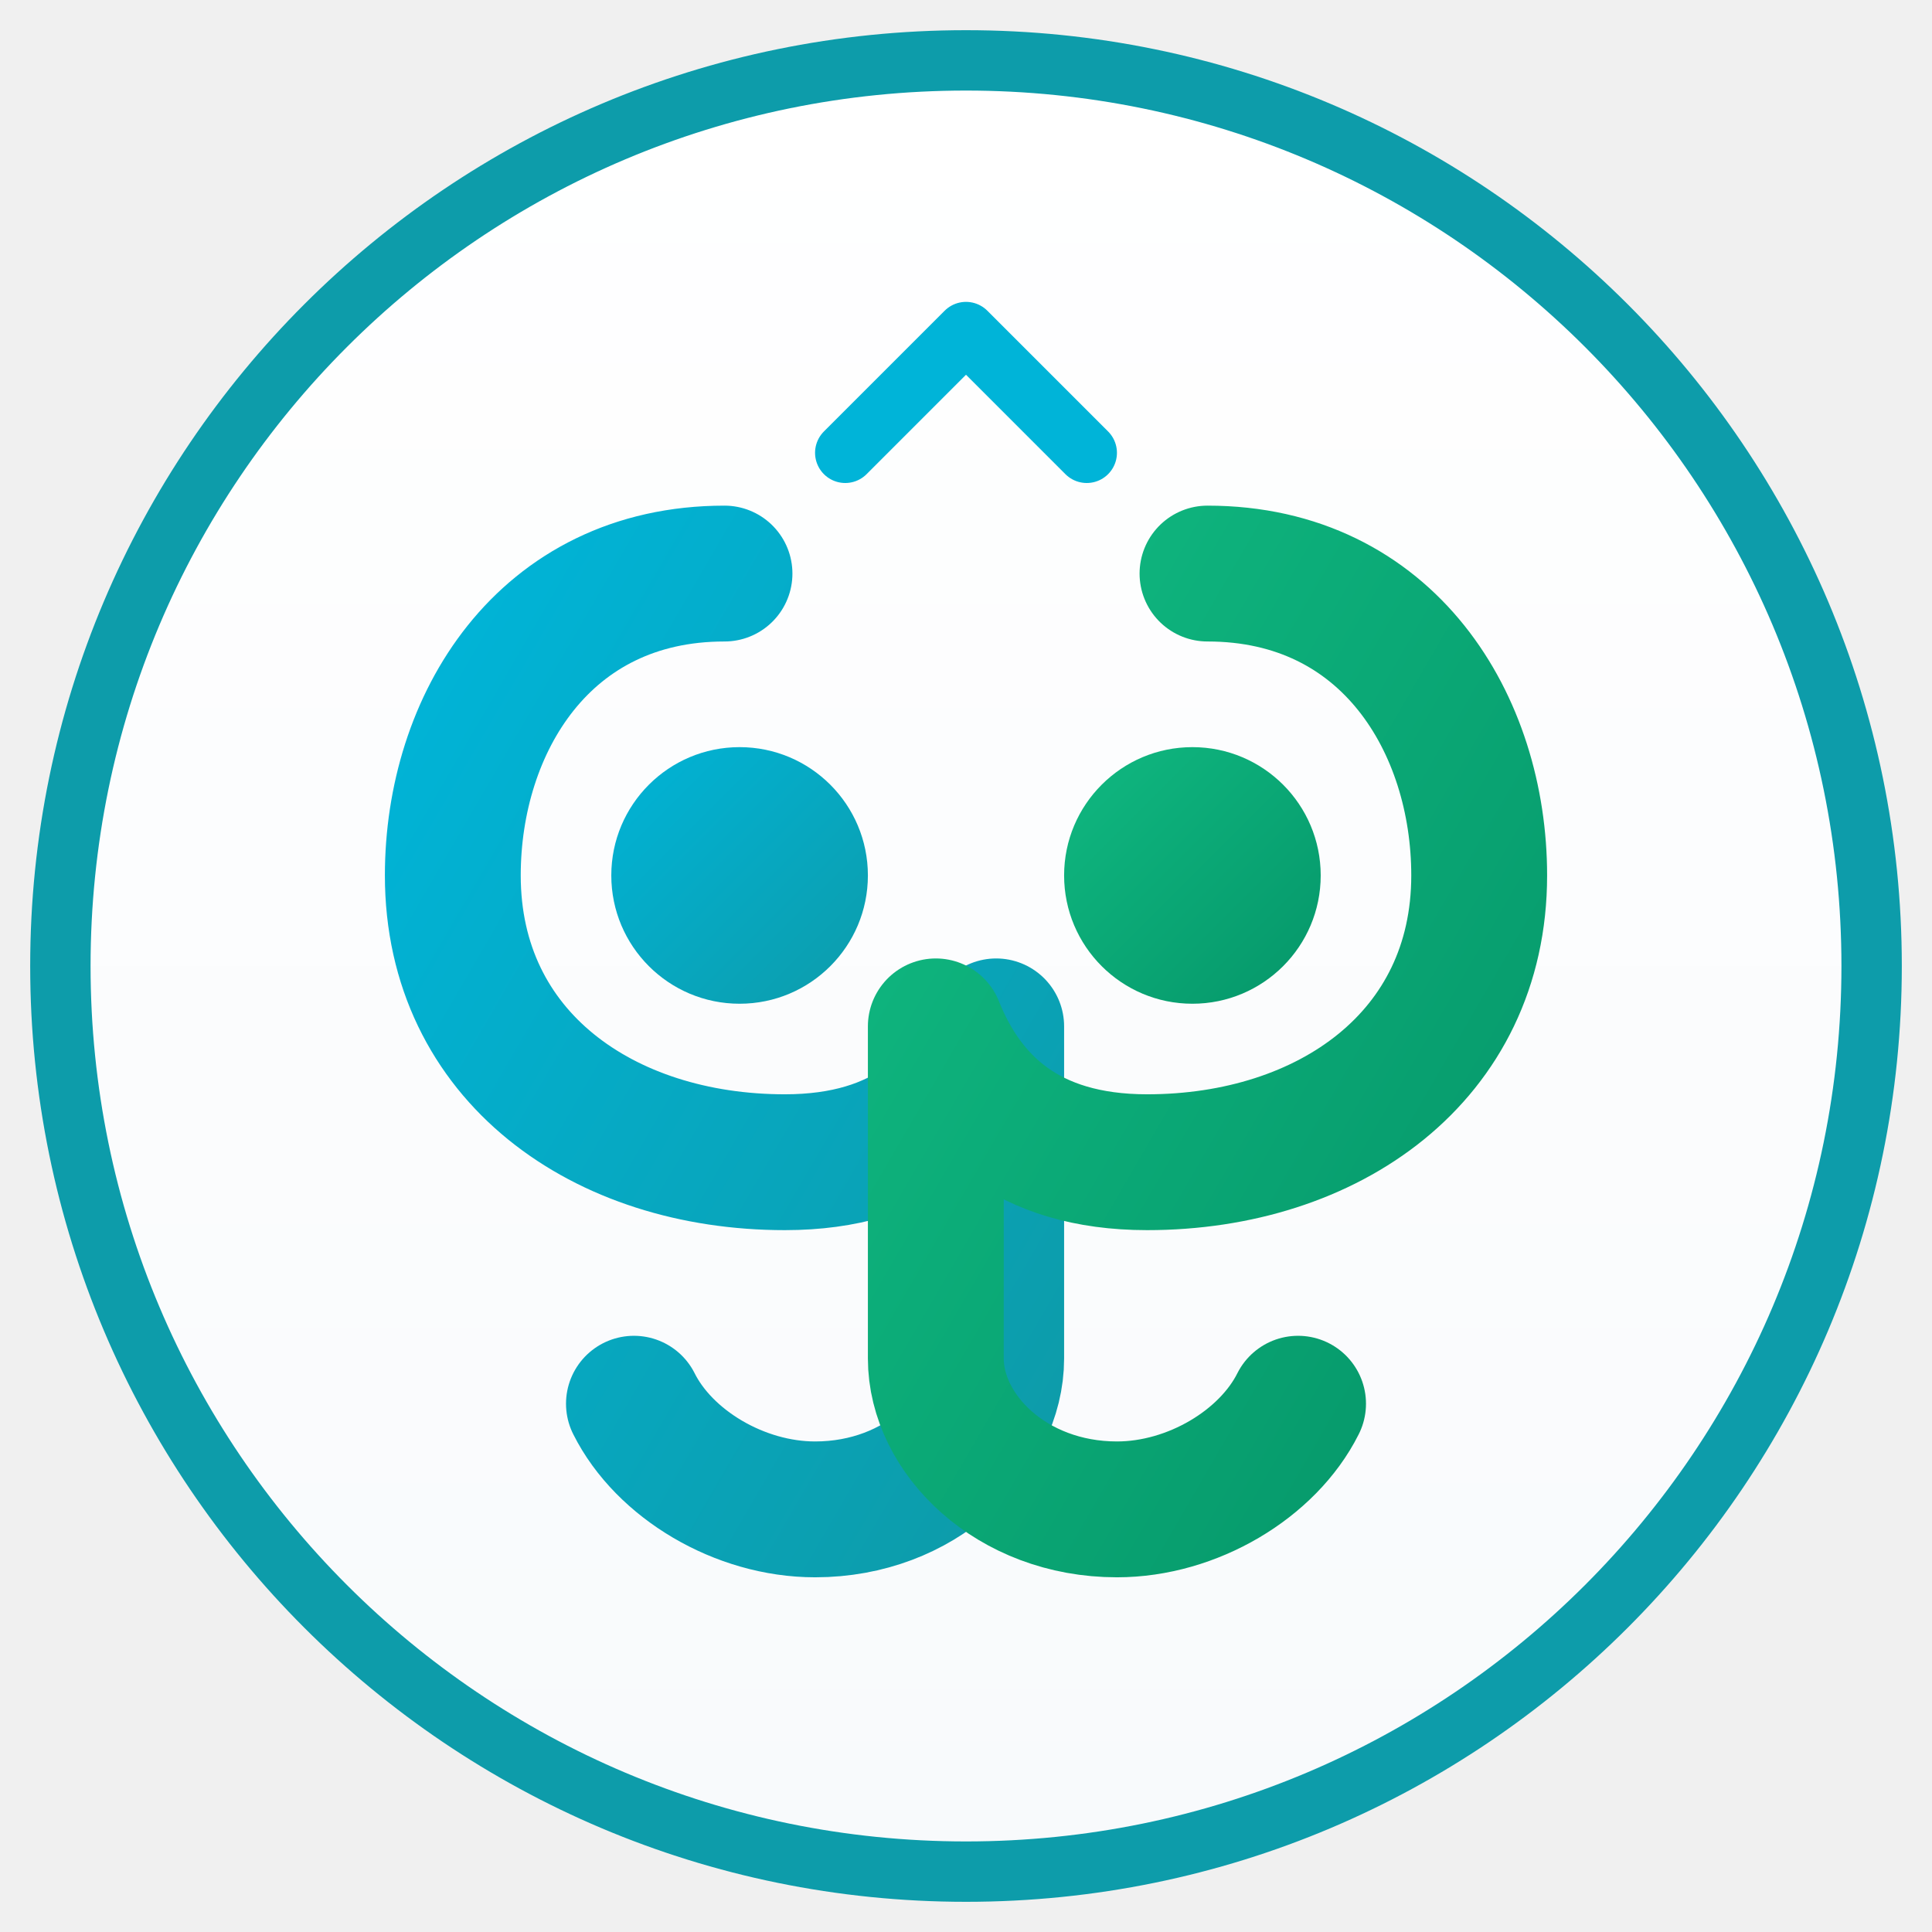
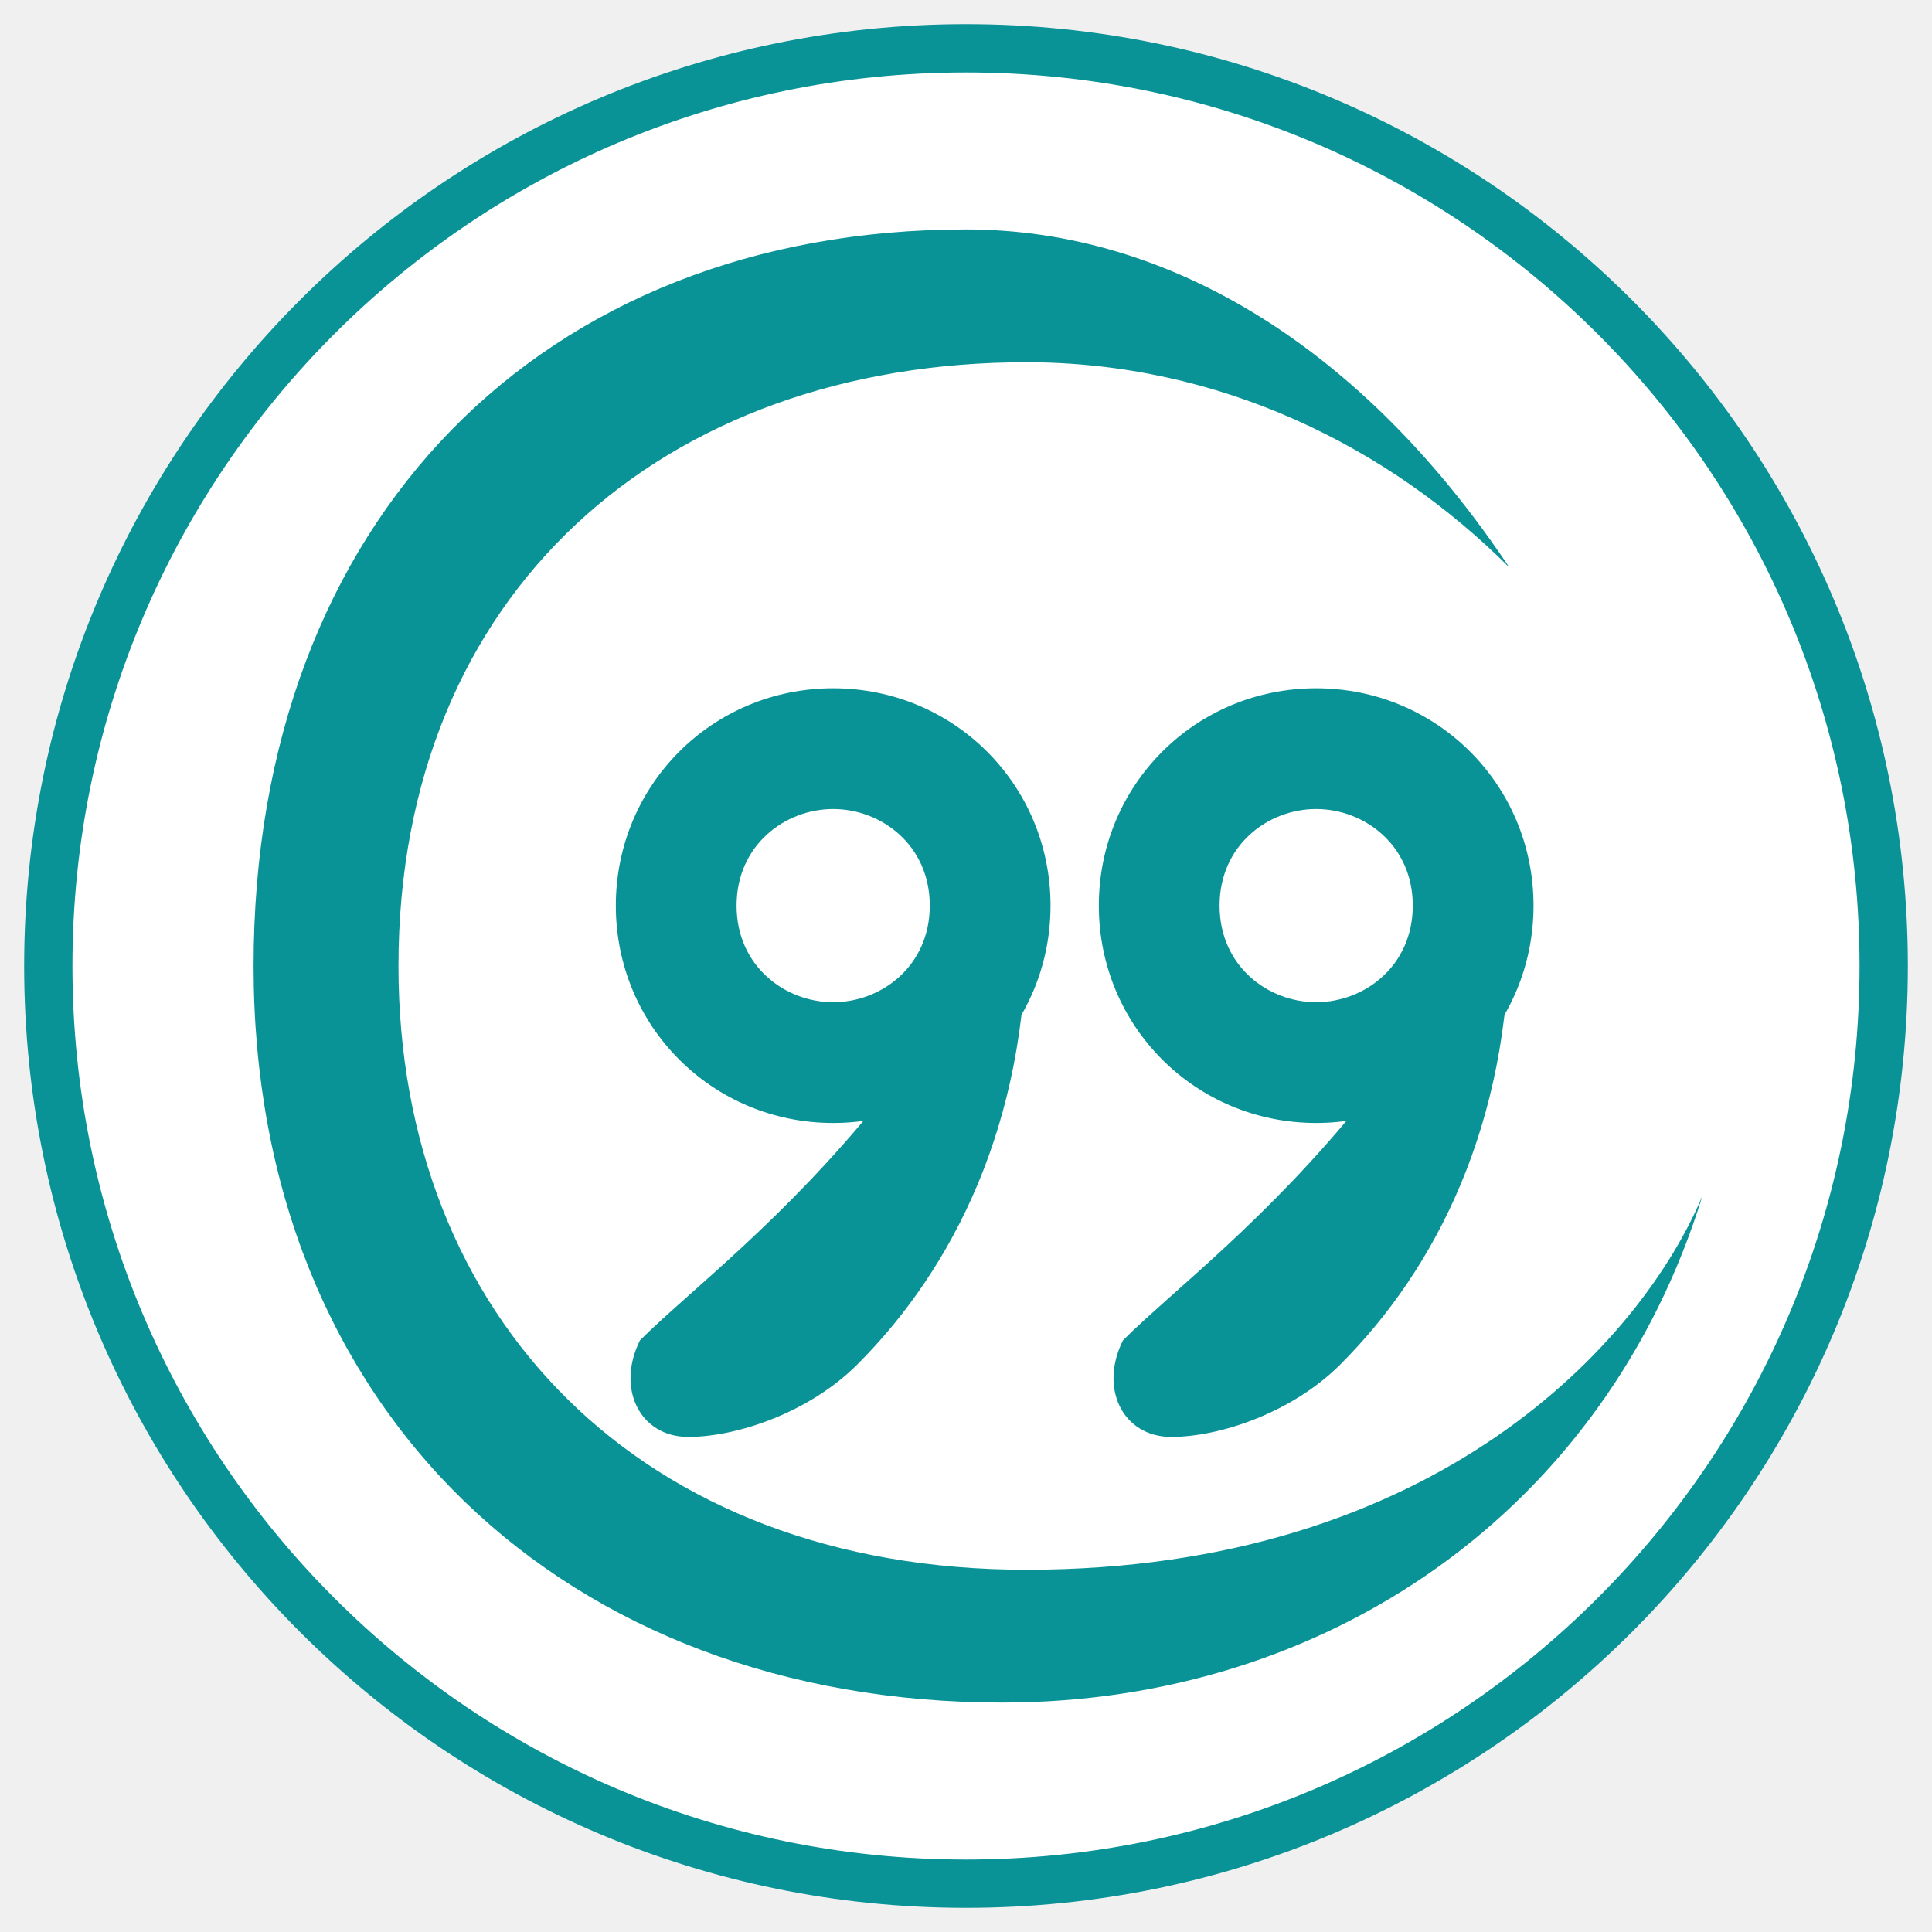
- <svg xmlns="http://www.w3.org/2000/svg" viewBox="0 0 128 128" width="128" height="128" fill="none">
-   <defs>
-     <linearGradient id="favTeal" x1="0%" y1="0%" x2="100%" y2="100%">
-       <stop offset="0%" stop-color="#00B4D8" />
-       <stop offset="100%" stop-color="#0D9CAA" />
-     </linearGradient>
-     <linearGradient id="favEmerald" x1="0%" y1="0%" x2="100%" y2="100%">
-       <stop offset="0%" stop-color="#10B981" />
-       <stop offset="100%" stop-color="#059669" />
-     </linearGradient>
-     <linearGradient id="favBg" x1="0%" y1="0%" x2="0%" y2="100%">
-       <stop offset="0%" stop-color="#FFFFFF" />
-       <stop offset="100%" stop-color="#F8FAFC" />
-     </linearGradient>
-   </defs>
-   <rect x="4" y="4" width="120" height="120" rx="60" fill="url(#favBg)" stroke="#0D9CAA" stroke-width="4" />
-   <path d="M 48 38 C 36 38 30 48 30 58 C 30 70 40 77 52 77 C 60 77 64 73 66 68 L 66 90 C 66 95 61 100 54 100 C 49 100 44 97 42 93" stroke="url(#favTeal)" stroke-width="9" stroke-linecap="round" stroke-linejoin="round" fill="none" />
-   <circle cx="49" cy="58" r="8.5" fill="url(#favTeal)" />
-   <path d="M 80 38 C 92 38 98 48 98 58 C 98 70 88 77 76 77 C 68 77 64 73 62 68 L 62 90 C 62 95 67 100 74 100 C 79 100 84 97 86 93" stroke="url(#favEmerald)" stroke-width="9" stroke-linecap="round" stroke-linejoin="round" fill="none" />
-   <circle cx="79" cy="58" r="8.5" fill="url(#favEmerald)" />
-   <path d="M 56 30 L 64 22 L 72 30" stroke="#00B4D8" stroke-width="4" stroke-linecap="round" stroke-linejoin="round" fill="none" />
+ <svg xmlns="http://www.w3.org/2000/svg" viewBox="0 0 160 160" width="160" height="160" fill="none">
+   <circle cx="80" cy="80" r="76" fill="#FFFFFF" stroke="#0A9396" stroke-width="4" />
+   <g transform="translate(5, 5)">
+     <path d="M 75 14 C 40 14 16 38 16 75 C 16 112 42 136 78 136 C 105 136 128 120 136 94 C 131 106 114 125 80 125 C 48 125 28 104 28 75 C 28 44 50 25 80 25 C 96 25 110 32 120 42 C 108 24 92 14 75 14 Z" fill="#0A9396" />
+     <path d="M 64 52 C 54 52 46 60 46 70 C 46 80 54 88 64 88 C 74 88 82 80 82 70 C 82 60 74 52 64 52 Z M 64 62 C 68 62 72 65 72 70 C 72 75 68 78 64 78 C 60 78 56 75 56 70 C 56 65 60 62 64 62 Z" fill="#0A9396" />
+     <path d="M 80 72 C 80 88 74 100 66 108 C 62 112 56 114 52 114 C 48 114 46 110 48 106 C 52 102 60 96 68 86 Z" fill="#0A9396" />
+     <path d="M 104 52 C 94 52 86 60 86 70 C 86 80 94 88 104 88 C 114 88 122 80 122 70 C 122 60 114 52 104 52 Z M 104 62 C 108 62 112 65 112 70 C 112 75 108 78 104 78 C 100 78 96 75 96 70 C 96 65 100 62 104 62 Z" fill="#0A9396" />
+     <path d="M 120 72 C 120 88 114 100 106 108 C 102 112 96 114 92 114 C 88 114 86 110 88 106 C 92 102 100 96 108 86 Z" fill="#0A9396" />
+   </g>
</svg>
